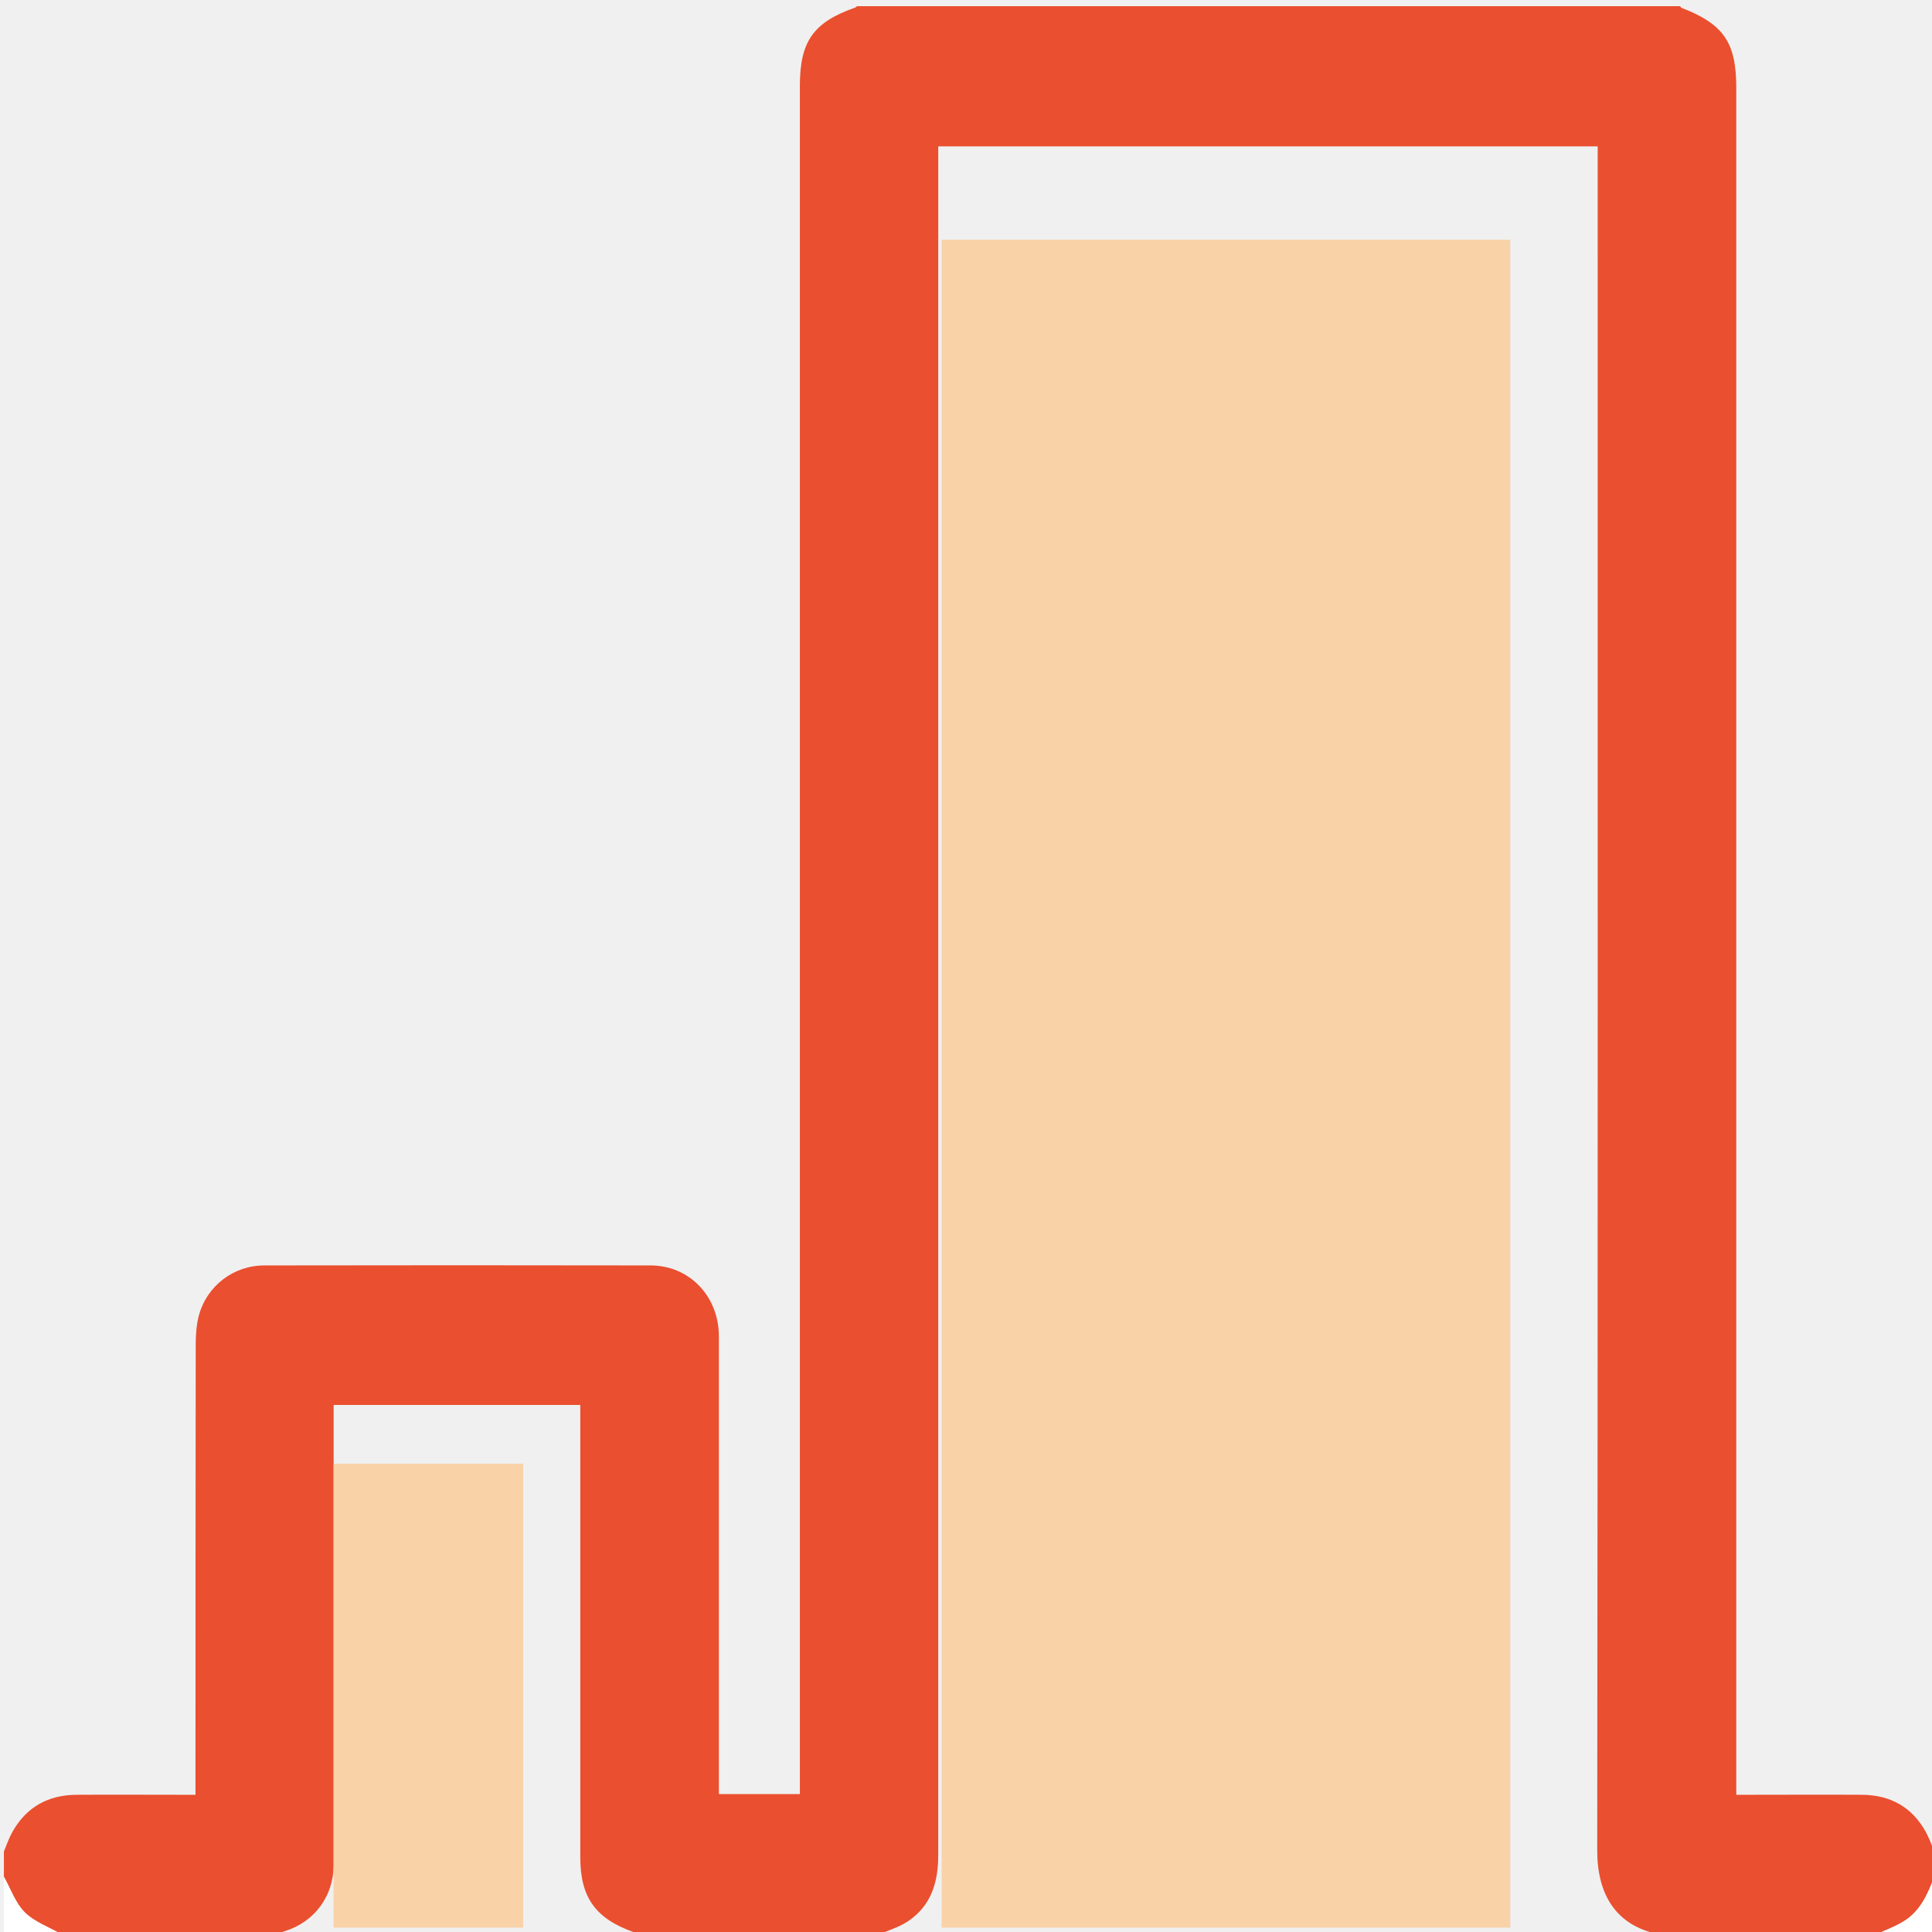
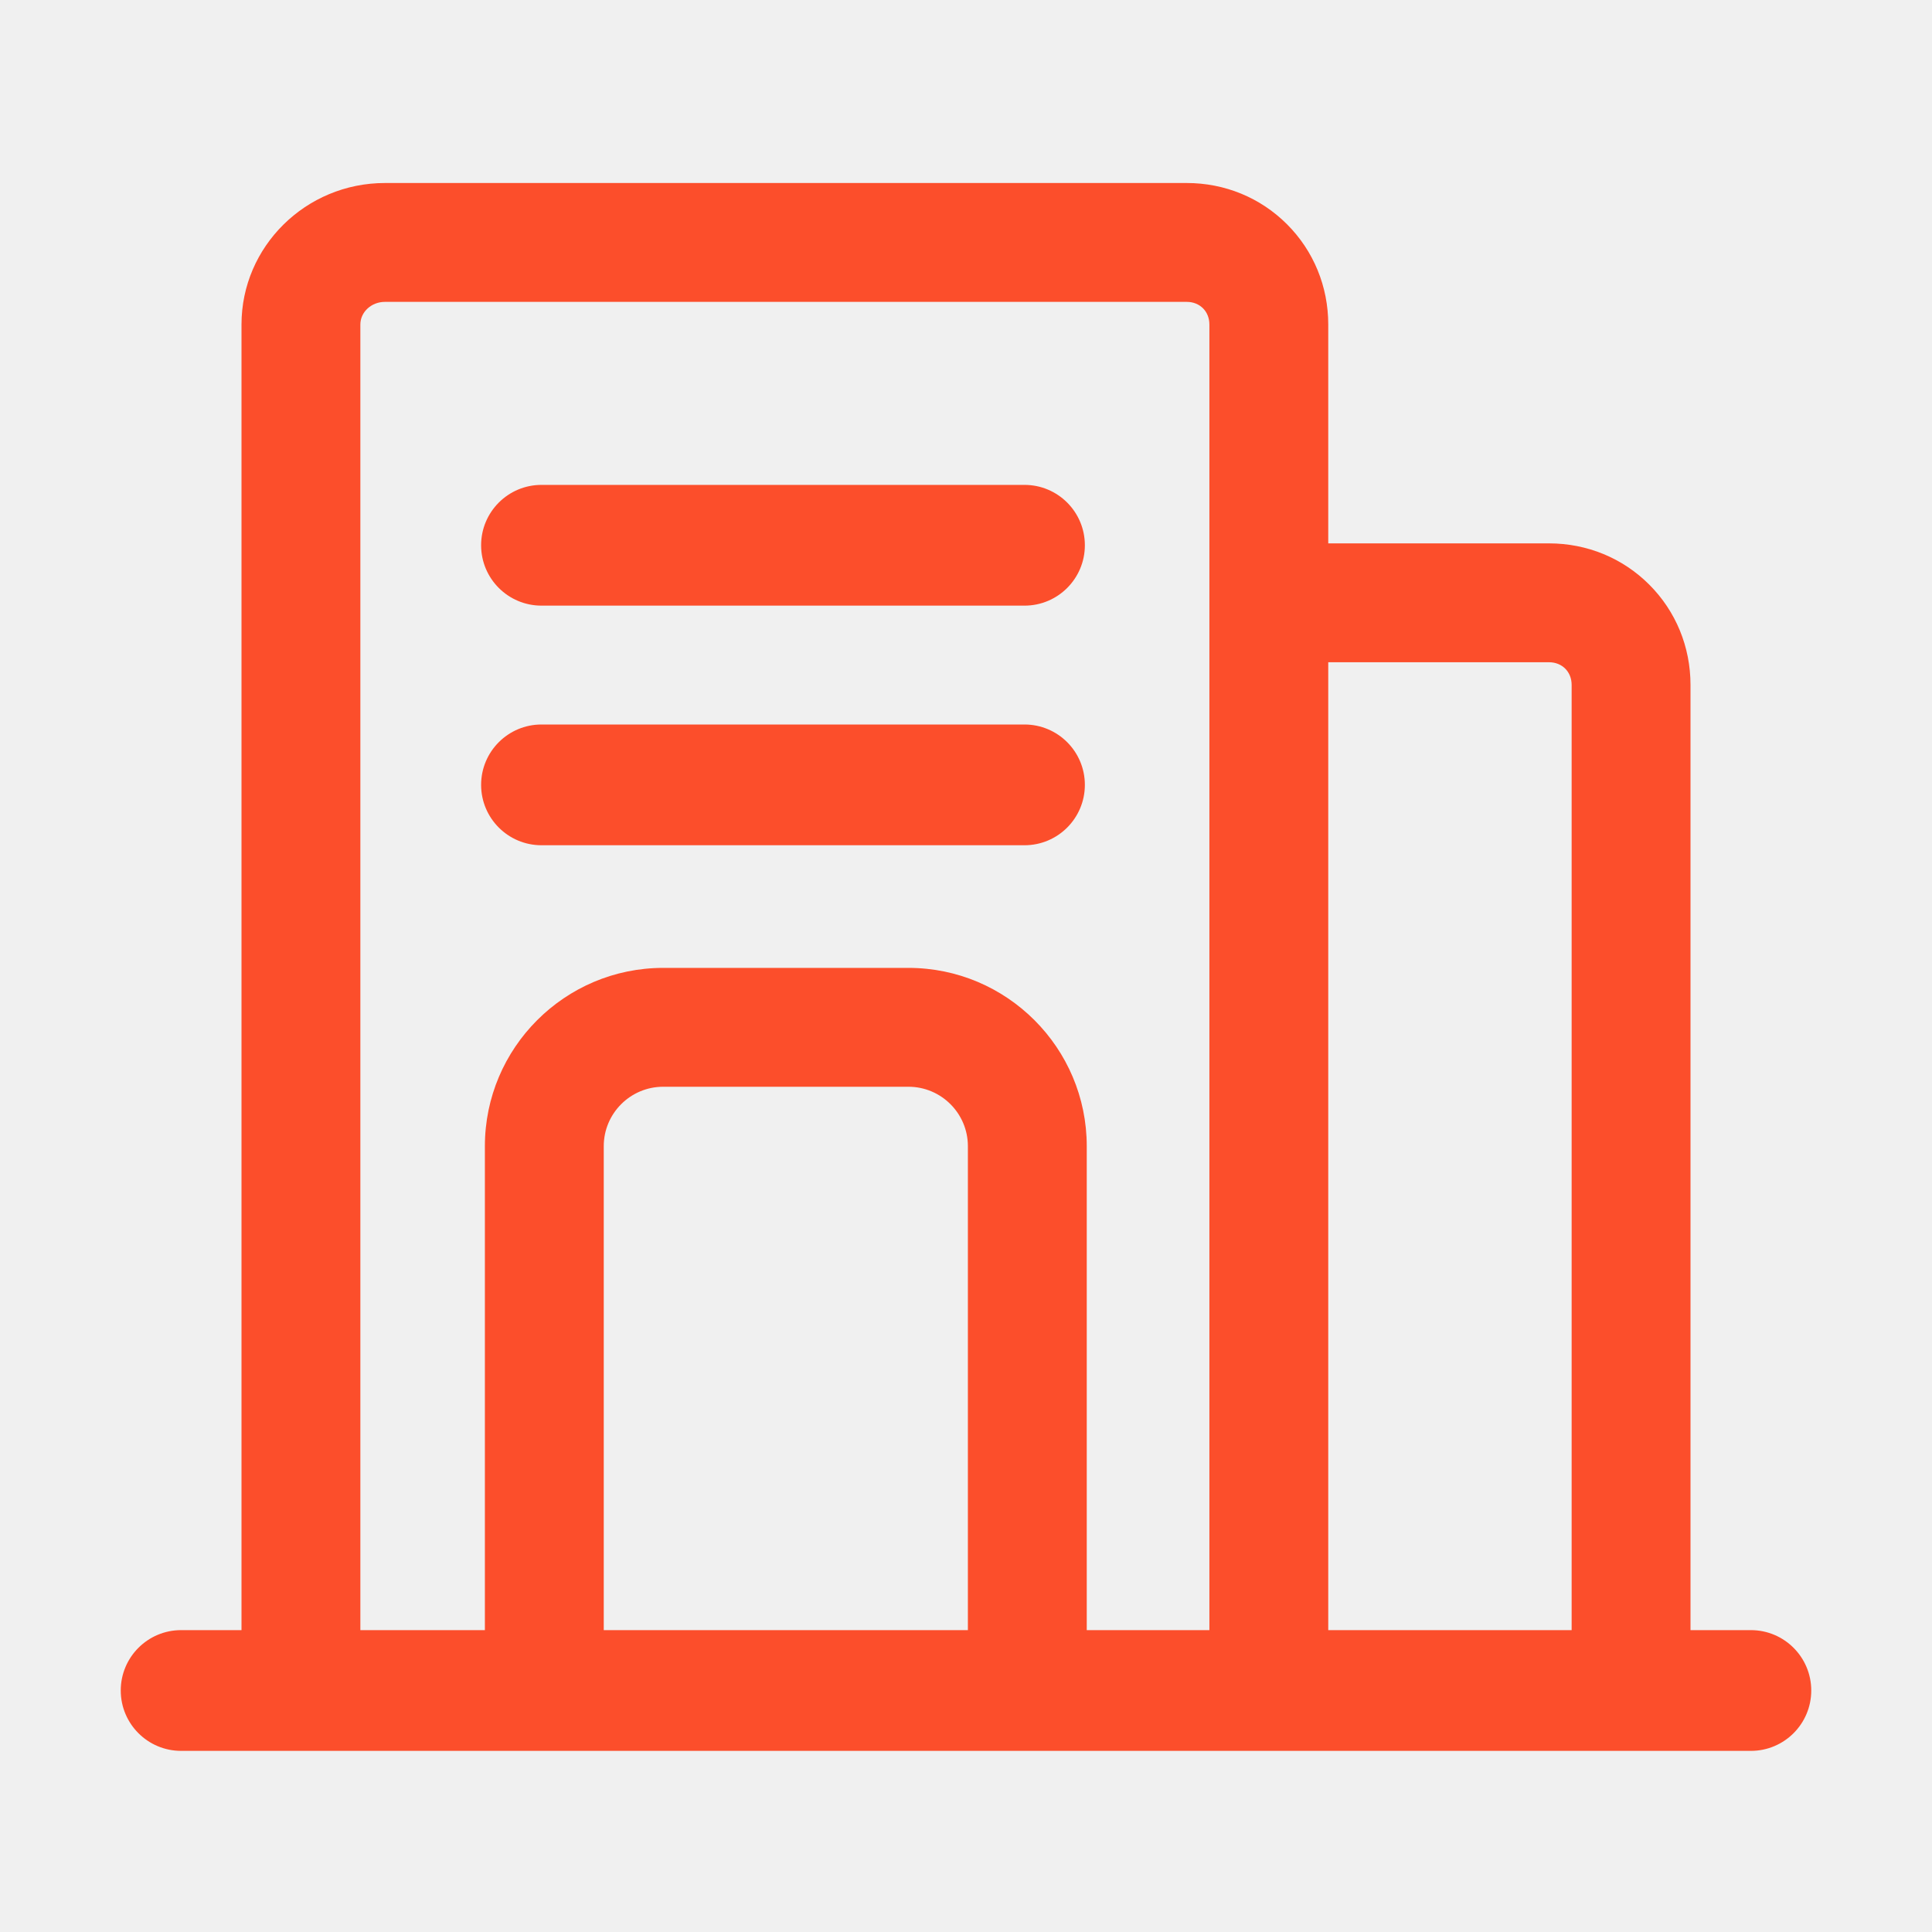
- <svg xmlns="http://www.w3.org/2000/svg" version="1.1" id="图层_1" x="0px" y="0px" viewBox="0 0 842 841.9" enable-background="new 0 0 842 841.9" xml:space="preserve">
-   <rect x="410.4" y="104.5" fill="#F9D2A8" width="247.8" height="735.6" />
-   <path fill="#EA4F2F" d="M1.7,806.9c1.2-2.9,2.2-5.8,3.7-8.5c6.1-10.9,15.6-16.1,27.9-16.2c15.3-0.1,30.6,0,46,0c1.8,0,3.6,0,5.9,0  c0-2.7,0-4.9,0-7c0-63.1,0-126.2,0.1-189.3c0-4.1,0.3-8.4,1.3-12.3c3.4-13.1,15.1-22.1,28.6-22.1c56.1-0.1,112.2-0.1,168.3,0  c17,0,29.8,13.5,29.8,30.9c0,64.3,0,128.5,0,192.8c0,2.1,0,4.2,0,6.7c11.8,0,23.1,0,35.3,0c0-2.4,0-4.8,0-7.2  c0-245.8,0-491.5,0-737.3c0-19.4,5.9-27.7,24.1-34.1c0.3-0.1,0.5-0.4,0.8-0.6c119.6,0,239.1,0,358.7,0c0.2,0.2,0.4,0.6,0.6,0.7  c18.4,7.1,23.9,15.1,23.9,34.9c0,245.3,0,490.7,0,736c0,2.4,0,4.9,0,7.9c2.3,0,4.1,0,5.9,0c16.3,0,32.6-0.1,48.9,0  c12.3,0.1,21.8,5.3,27.8,16.2c1.5,2.7,2.5,5.7,3.7,8.5c0,3.7,0,7.3,0,11c-2.9,7.8-6.2,15.4-13.9,19.8c-3.5,2-7.4,3.5-11.1,5.2  c-32.3,0-64.6,0-96.9,0c-0.1-0.1-0.2-0.3-0.3-0.4c-16.6-4.2-24.8-16.9-24.7-36.4c0.3-244.8,0.2-489.6,0.2-734.4c0-2.5,0-5,0-7.9  c-95.8,0-191.2,0-287.4,0c0,2.4,0,4.9,0,7.3c0,245.8,0,491.6,0,737.4c0,11.7-3,21.9-13,28.7c-3.8,2.6-8.3,3.9-12.6,5.8  c-35.3,0-70.6,0-105.9,0c-0.4-0.3-0.7-0.8-1.1-0.9c-16.8-5.9-23.4-15.2-23.4-32.7c0-63.6,0-127.2,0-190.8c0-2.1,0-4.2,0-6.3  c-36.2,0-71.6,0-107.5,0c0,2.5,0,4.6,0,6.7c0,64.6,0,129.2,0,193.8c0,13.5-8.3,24.8-21.2,28.8c-1.2,0.4-2.4,0.9-3.6,1.4  c-31.3,0-62.6,0-93.9,0c-5.4-3.1-11.6-5.2-15.9-9.5c-4.1-4.1-6.1-10.3-9.1-15.5C1.7,814.2,1.7,810.6,1.7,806.9z" />
-   <path fill="#FFFFFF" d="M1.7,817.9c2.9,5.3,5,11.4,9.1,15.5c4.2,4.2,10.5,6.4,15.9,9.5c-8.3,0-16.7,0-25,0  C1.7,834.6,1.7,826.2,1.7,817.9z" />
-   <path fill="#FFFFFF" d="M818,842.9c3.7-1.7,7.6-3.1,11.1-5.2c7.6-4.4,11-12,13.9-19.8c0,8.3,0,16.7,0,25  C834.7,842.9,826.3,842.9,818,842.9z" />
-   <rect x="145.4" y="637.9" fill="#F9D2A8" width="82.6" height="202.2" />
+ <svg xmlns="http://www.w3.org/2000/svg" t="1592183615723" class="icon" viewBox="0 0 1024 1024" version="1.1" p-id="19962" width="64" height="64">
+   <defs>
+     <style type="text/css" />
+   </defs>
+   <path d="M928 864h-32V363c0-20.167-7.765-39.038-21.863-53.137S841.167 288 821 288H704V172c0-20.167-7.765-39.038-21.863-53.137C668.038 104.765 649.167 97 629 97H204c-41.907 0-76 33.645-76 75v692H96c-17.673 0-32 14.327-32 32s14.327 32 32 32h832c17.673 0 32-14.327 32-32s-14.327-32-32-32zM821 351c6.953 0 12 5.047 12 12v501H704V351h117zM191 172c0-6.617 5.832-12 13-12h425c6.953 0 12 5.047 12 12v692h-65V607.5c0-52.107-42.393-94.5-94.5-94.5h-130c-52.107 0-94.5 42.393-94.5 94.5V864h-66V172z m322 692H320V607.5c0-17.369 14.131-31.5 31.5-31.5h130c17.369 0 31.5 14.131 31.5 31.5V864z" p-id="19963" fill="#fc4e2b" />
+   <path d="M287 321h256c17.673 0 32-14.327 32-32s-14.327-32-32-32H287c-17.673 0-32 14.327-32 32s14.327 32 32 32zM287 448h256c17.673 0 32-14.327 32-32s-14.327-32-32-32H287c-17.673 0-32 14.327-32 32s14.327 32 32 32z" p-id="19964" fill="#fc4e2b" />
</svg>
